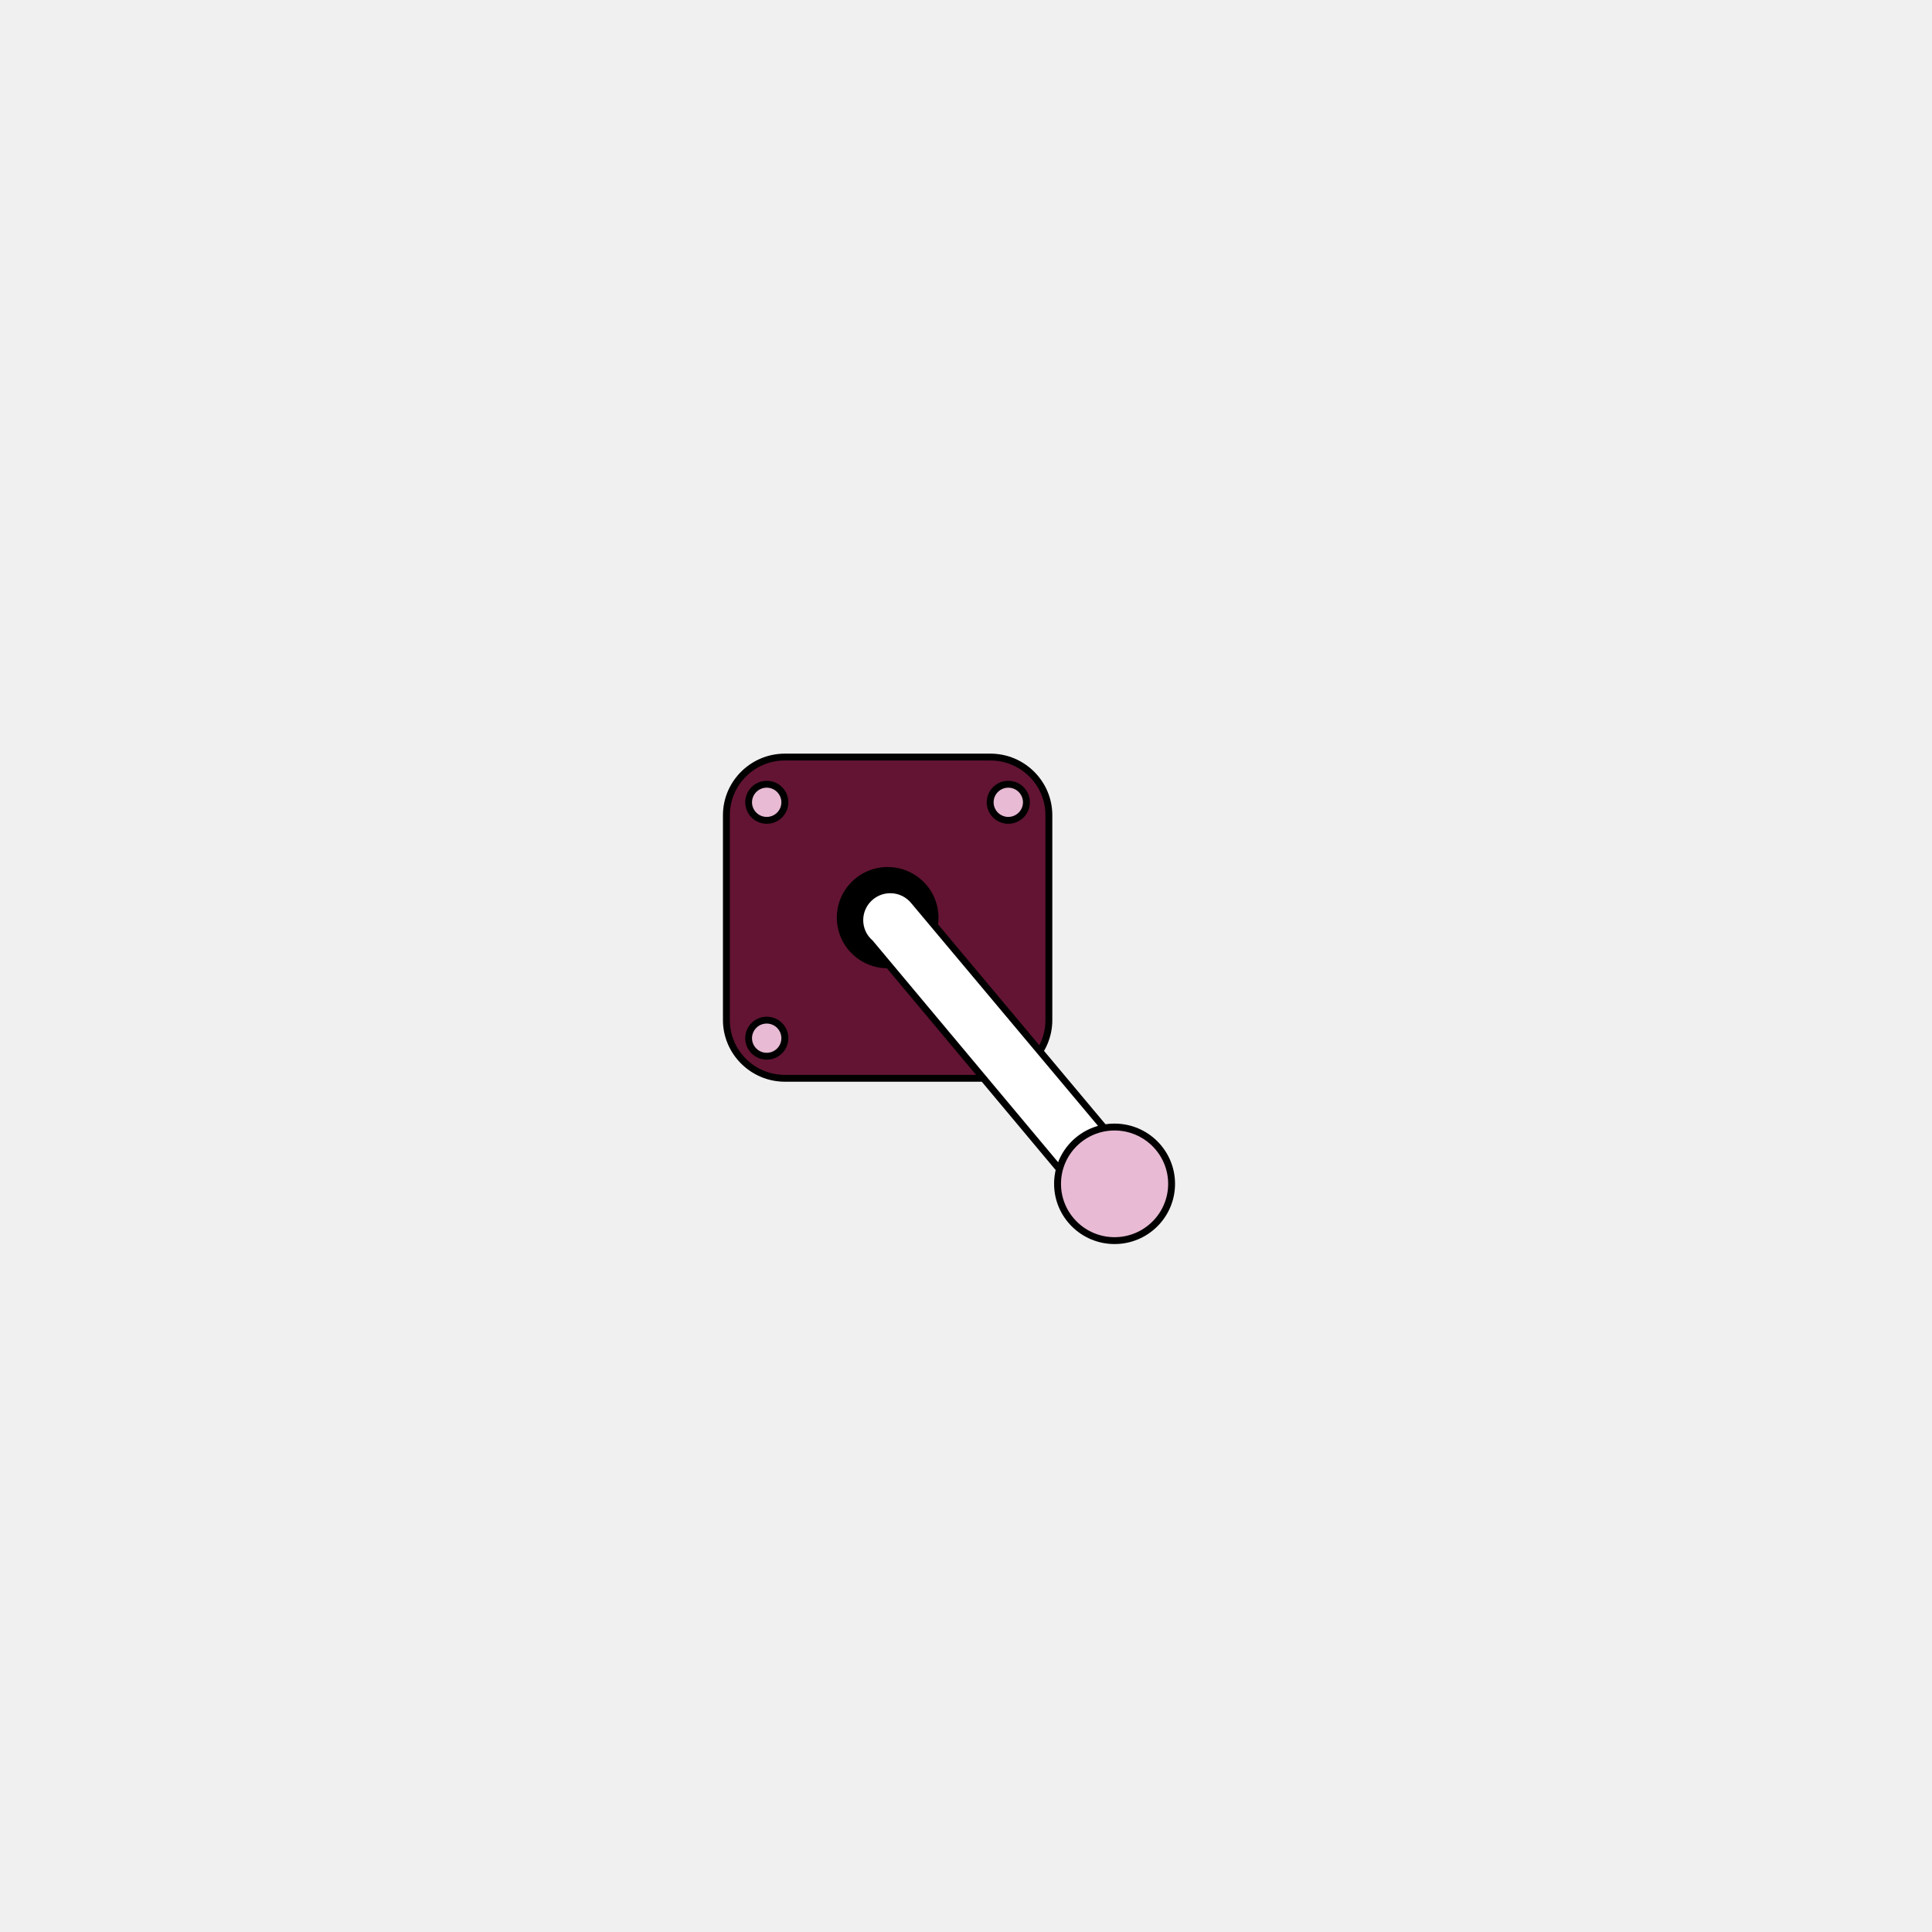
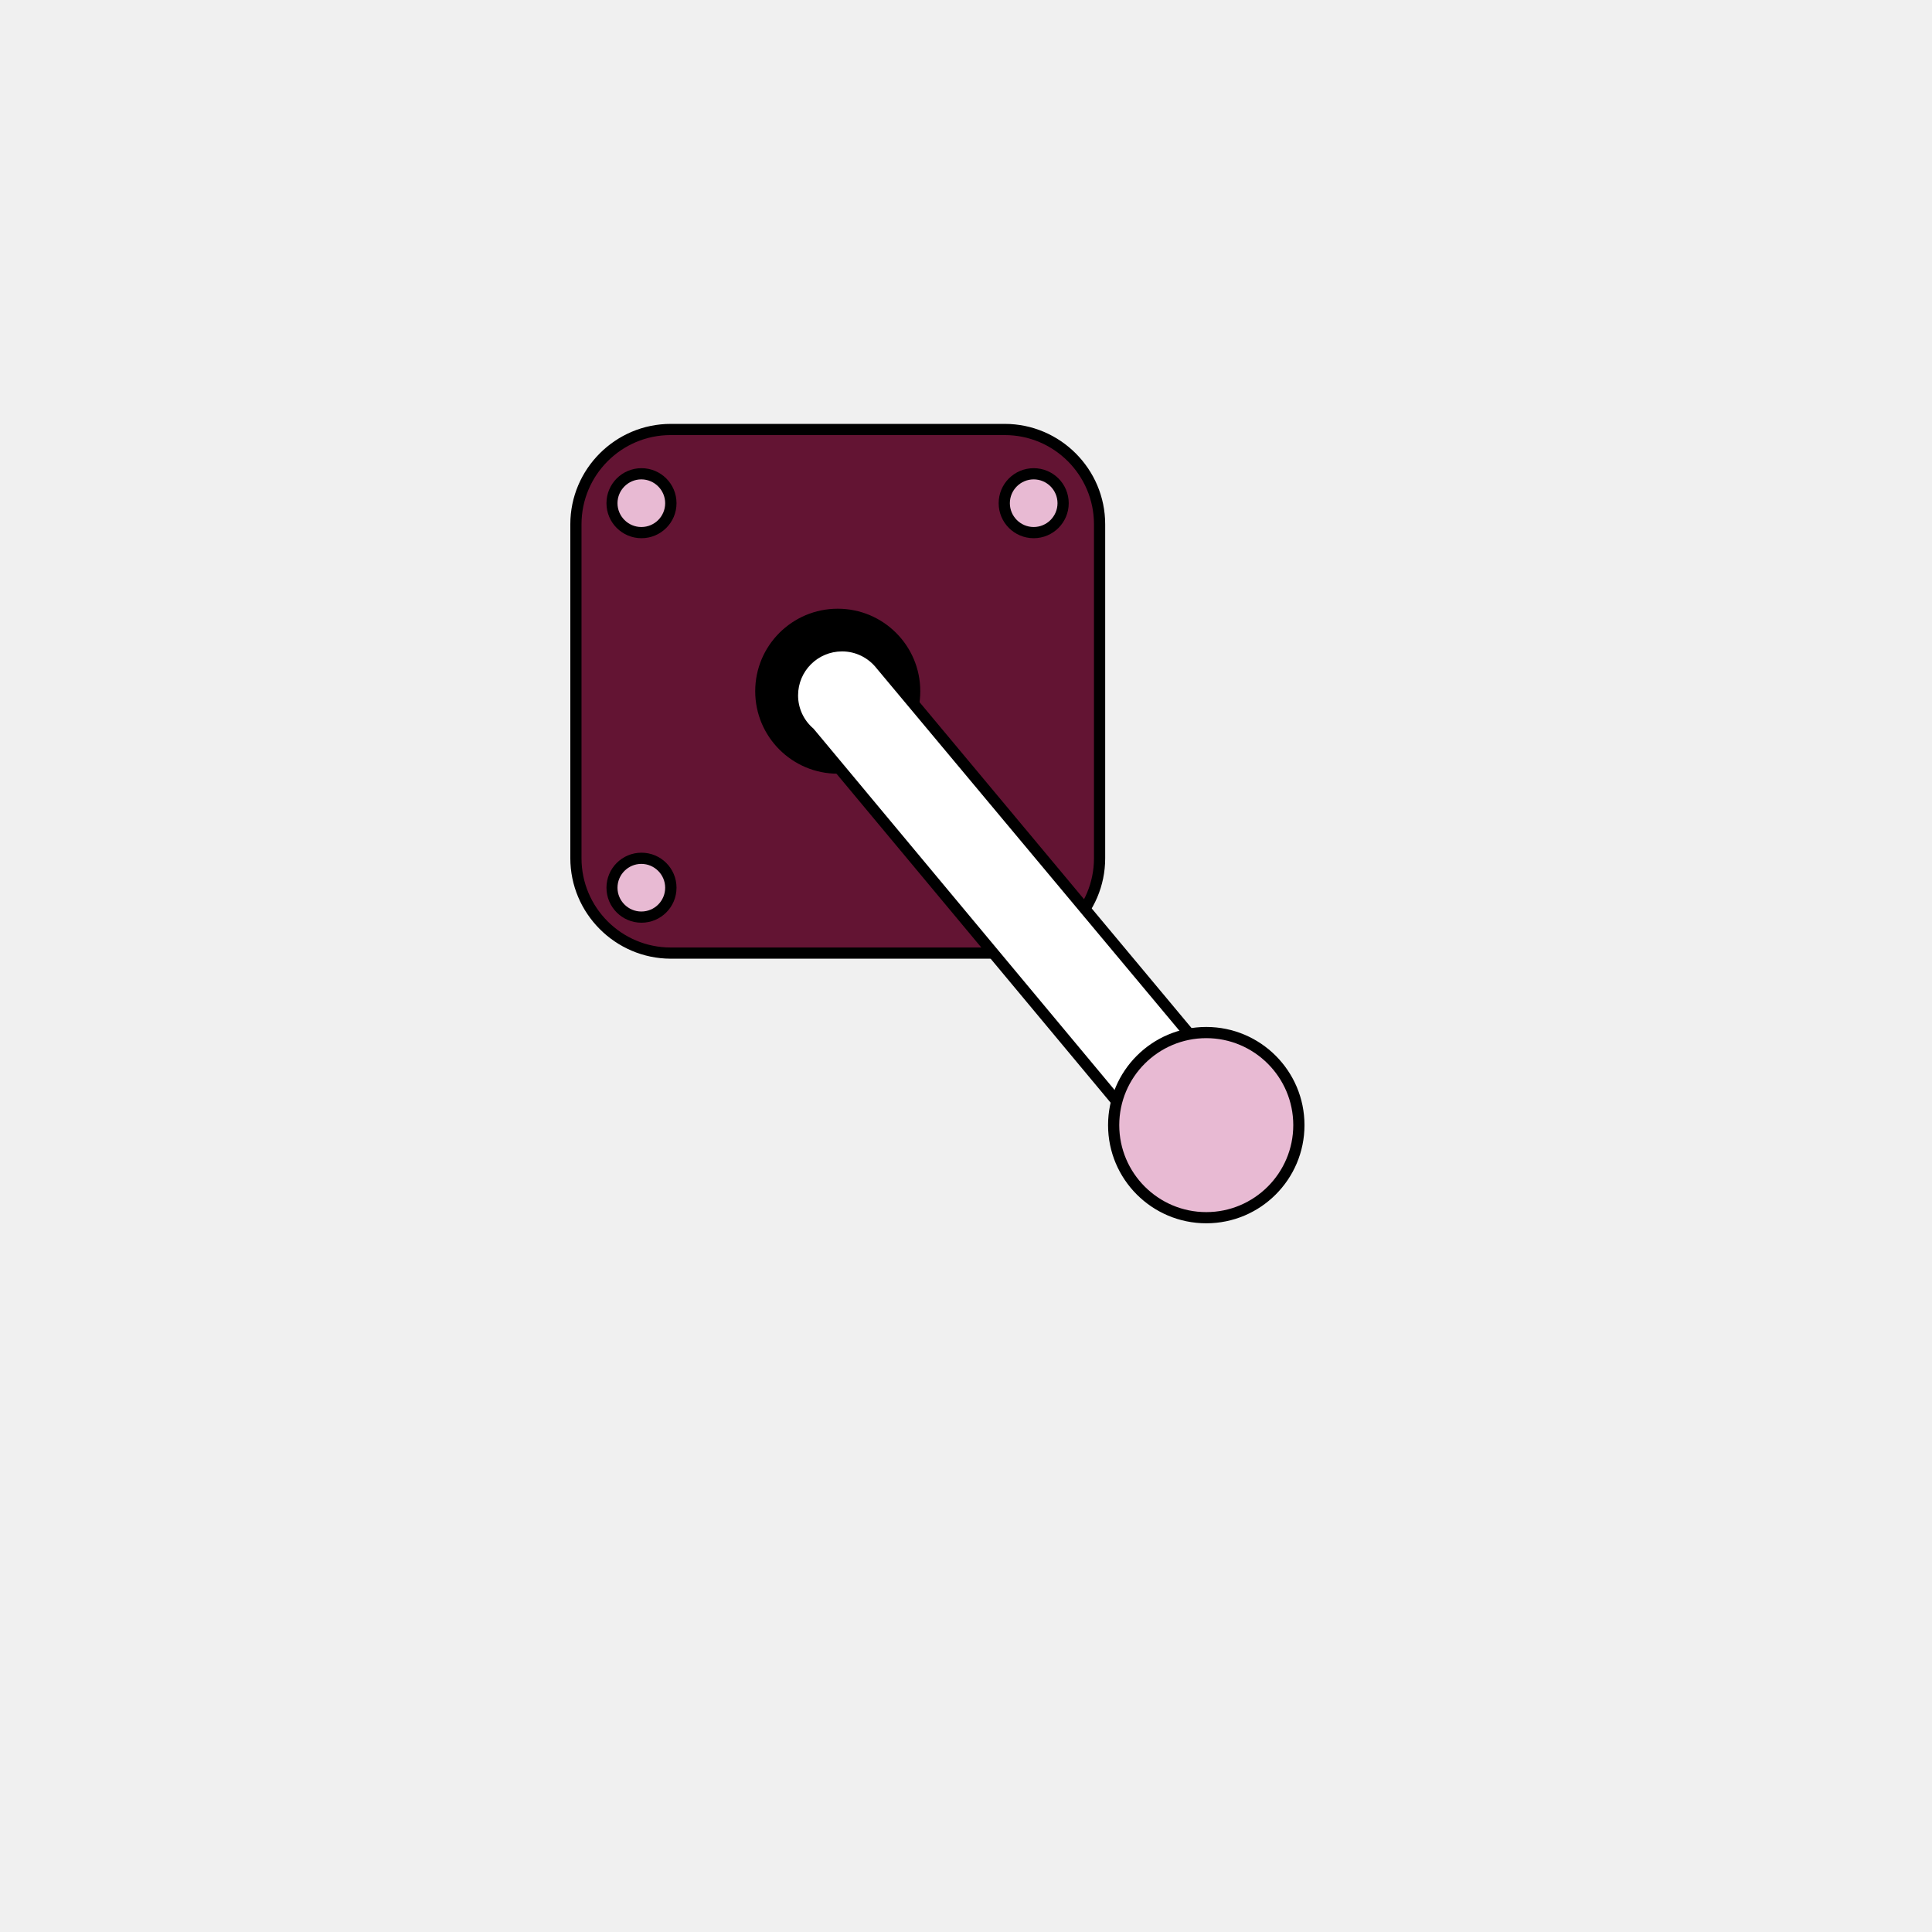
<svg xmlns="http://www.w3.org/2000/svg" width="500" zoomAndPan="magnify" viewBox="0 0 375 375" height="500" preserveAspectRatio="xMidYMid meet" version="1.0">
  <defs>
-     <clipPath id="dea8236ef2">
-       <path d="M 140.324 146.25 L 204 146.25 L 204 210 L 140.324 210 Z M 140.324 146.25 " clip-rule="nonzero" />
+     <clipPath id="0a76e828f0">
+       <path d="M 110.699 82.234 L 215 82.234 L 215 187 L 110.699 187 Z M 110.699 82.234 " clip-rule="nonzero" />
    </clipPath>
-     <clipPath id="290a4d2e9b">
-       <path d="M 140.324 146.25 L 205 146.25 L 205 210 L 140.324 210 Z M 140.324 146.25 " clip-rule="nonzero" />
-     </clipPath>
-     <clipPath id="2dd93ddca3">
-       <path d="M 144 151 L 228.074 151 L 228.074 241.5 L 144 241.5 Z M 144 151 " clip-rule="nonzero" />
+     <clipPath id="9414251f04">
+       <path d="M 117 90 L 253.199 90 L 253.199 237.484 L 117 237.484 Z M 117 90 " clip-rule="nonzero" />
    </clipPath>
  </defs>
-   <g clip-path="url(#dea8236ef2)">
-     <path fill="#631433" d="M 140.996 197.988 L 140.996 158.238 C 140.996 152.012 146.062 146.949 152.332 146.949 L 192.25 146.949 C 198.5 146.949 203.586 151.992 203.586 158.238 L 203.586 198.008 C 203.586 204.23 198.52 209.297 192.25 209.297 L 152.312 209.297 C 146.082 209.277 140.996 204.215 140.996 197.988 Z M 140.996 197.988 " fill-opacity="1" fill-rule="nonzero" />
+   <path fill="#631433" d="M 111.785 166.562 L 111.785 101.766 C 111.785 91.617 120.012 83.363 130.195 83.363 L 195.02 83.363 C 205.168 83.363 213.43 91.59 213.43 101.766 L 213.43 166.594 C 213.43 176.742 205.199 184.996 195.02 184.996 L 130.164 184.996 C 120.043 184.965 111.785 176.711 111.785 166.562 Z M 111.785 166.562 " fill-opacity="1" fill-rule="nonzero" />
+   <g clip-path="url(#0a76e828f0)">
+     <path fill="#000000" d="M 110.699 166.562 L 110.699 101.766 C 110.699 91.031 119.453 82.277 130.195 82.277 L 195.02 82.277 C 205.758 82.277 214.516 91.031 214.516 101.766 L 214.516 166.594 C 214.516 177.332 205.758 186.082 195.02 186.082 L 130.164 186.082 C 119.453 186.051 110.699 177.301 110.699 166.562 Z M 212.34 101.766 C 212.34 92.207 204.578 84.449 195.02 84.449 L 130.164 84.449 C 120.633 84.449 112.871 92.207 112.871 101.766 L 112.871 166.594 C 112.871 176.152 120.633 183.91 130.195 183.91 L 195.02 183.91 C 204.578 183.91 212.34 176.152 212.34 166.594 Z M 212.34 101.766 " fill-opacity="1" fill-rule="nonzero" />
  </g>
-   <g clip-path="url(#290a4d2e9b)">
-     <path fill="#000000" d="M 140.324 197.988 L 140.324 158.238 C 140.324 151.648 145.719 146.281 152.332 146.281 L 192.25 146.281 C 198.863 146.281 204.254 151.648 204.254 158.238 L 204.254 198.008 C 204.254 204.594 198.863 209.961 192.25 209.961 L 152.312 209.961 C 145.719 209.941 140.324 204.574 140.324 197.988 Z M 202.918 158.238 C 202.918 152.375 198.137 147.613 192.25 147.613 L 152.312 147.613 C 146.445 147.613 141.664 152.375 141.664 158.238 L 141.664 198.008 C 141.664 203.871 146.445 208.629 152.332 208.629 L 192.25 208.629 C 198.137 208.629 202.918 203.871 202.918 198.008 Z M 202.918 158.238 " fill-opacity="1" fill-rule="nonzero" />
-   </g>
-   <path fill="#000000" d="M 172.289 168.289 C 177.738 168.289 182.156 172.688 182.156 178.113 C 182.156 183.539 177.738 187.938 172.289 187.938 C 166.844 187.938 162.426 183.539 162.426 178.113 C 162.426 172.688 166.844 168.289 172.289 168.289 Z M 172.289 168.289 " fill-opacity="1" fill-rule="nonzero" />
-   <path fill="#ffffff" d="M 168.906 183.043 C 167.664 181.957 166.879 180.379 166.879 178.605 C 166.879 175.352 169.539 172.707 172.809 172.707 C 174.699 172.707 176.402 173.602 177.473 174.973 L 220.641 226.469 L 211.273 233.664 Z M 168.906 183.043 " fill-opacity="1" fill-rule="nonzero" />
-   <path fill="#000000" d="M 166.211 178.605 C 166.211 174.992 169.176 172.039 172.809 172.039 C 174.852 172.039 176.746 172.953 178.008 174.57 L 221.137 226.051 C 221.25 226.184 221.309 226.371 221.289 226.543 C 221.27 226.715 221.176 226.887 221.039 227 L 211.672 234.199 C 211.387 234.406 210.984 234.367 210.754 234.102 L 168.43 183.5 C 167.016 182.262 166.211 180.473 166.211 178.605 Z M 219.684 226.355 L 176.957 175.41 C 175.941 174.113 174.434 173.371 172.809 173.371 C 169.902 173.371 167.551 175.715 167.551 178.605 C 167.551 180.113 168.199 181.539 169.348 182.527 C 169.367 182.547 169.402 182.566 169.422 182.605 L 211.367 232.75 Z M 219.684 226.355 " fill-opacity="1" fill-rule="nonzero" />
-   <path fill="#e8bad3" d="M 216.336 218.758 C 222.457 218.758 227.406 223.688 227.406 229.781 C 227.406 235.871 222.457 240.805 216.336 240.805 C 210.219 240.805 205.27 235.871 205.27 229.781 C 205.27 223.688 210.219 218.758 216.336 218.758 Z M 195.711 159.227 C 193.762 159.227 192.191 157.664 192.191 155.723 C 192.191 153.781 193.762 152.223 195.711 152.223 C 197.66 152.223 199.227 153.781 199.227 155.723 C 199.227 157.664 197.641 159.227 195.711 159.227 Z M 152.332 155.723 C 152.332 153.781 150.766 152.223 148.812 152.223 C 146.863 152.223 145.297 153.781 145.297 155.723 C 145.297 157.664 146.883 159.227 148.812 159.227 C 150.766 159.227 152.332 157.648 152.332 155.723 Z M 152.332 201.508 C 152.332 199.566 150.766 198.008 148.812 198.008 C 146.863 198.008 145.297 199.566 145.297 201.508 C 145.297 203.453 146.863 205.012 148.812 205.012 C 150.766 205.012 152.332 203.434 152.332 201.508 Z M 152.332 201.508 " fill-opacity="1" fill-rule="nonzero" />
-   <g clip-path="url(#2dd93ddca3)">
-     <path fill="#000000" d="M 191.523 155.723 C 191.523 153.422 193.398 151.555 195.711 151.555 C 198.023 151.555 199.898 153.422 199.898 155.723 C 199.898 158.027 198.023 159.895 195.711 159.895 C 193.398 159.895 191.523 158.027 191.523 155.723 Z M 198.559 155.723 C 198.559 154.164 197.277 152.887 195.711 152.887 C 194.141 152.887 192.859 154.164 192.859 155.723 C 192.859 157.285 194.141 158.562 195.711 158.562 C 197.277 158.562 198.559 157.285 198.559 155.723 Z M 144.648 155.723 C 144.648 153.422 146.52 151.555 148.832 151.555 C 151.148 151.555 153.02 153.422 153.02 155.723 C 153.02 158.027 151.148 159.895 148.832 159.895 C 146.52 159.895 144.648 158.027 144.648 155.723 Z M 151.664 155.723 C 151.664 154.164 150.383 152.887 148.812 152.887 C 147.246 152.887 145.965 154.164 145.965 155.723 C 145.965 157.285 147.246 158.562 148.812 158.562 C 150.402 158.562 151.664 157.285 151.664 155.723 Z M 144.648 201.508 C 144.648 199.207 146.52 197.34 148.832 197.34 C 151.148 197.34 153.02 199.207 153.02 201.508 C 153.02 203.812 151.148 205.68 148.832 205.68 C 146.52 205.68 144.648 203.812 144.648 201.508 Z M 151.664 201.508 C 151.664 199.949 150.383 198.672 148.812 198.672 C 147.246 198.672 145.965 199.949 145.965 201.508 C 145.965 203.07 147.246 204.348 148.812 204.348 C 150.402 204.348 151.664 203.07 151.664 201.508 Z M 204.598 229.781 C 204.598 223.328 209.855 218.09 216.336 218.09 C 222.82 218.09 228.074 223.328 228.074 229.781 C 228.074 236.234 222.82 241.469 216.336 241.469 C 209.855 241.469 204.598 236.234 204.598 229.781 Z M 226.738 229.781 C 226.738 224.07 222.074 219.426 216.336 219.426 C 210.602 219.426 205.938 224.07 205.938 229.781 C 205.938 235.492 210.602 240.137 216.336 240.137 C 222.074 240.137 226.738 235.492 226.738 229.781 Z M 226.738 229.781 " fill-opacity="1" fill-rule="nonzero" />
+   <path fill="#000000" d="M 162.605 118.152 C 171.453 118.152 178.625 125.32 178.625 134.164 C 178.625 143.008 171.453 150.176 162.605 150.176 C 153.758 150.176 146.586 143.008 146.586 134.164 C 146.586 125.32 153.758 118.152 162.605 118.152 Z M 162.605 118.152 " fill-opacity="1" fill-rule="nonzero" />
+   <path fill="#ffffff" d="M 157.109 142.203 C 155.094 140.434 153.82 137.855 153.82 134.973 C 153.82 129.664 158.137 125.352 163.445 125.352 C 166.52 125.352 169.281 126.809 171.02 129.043 L 241.121 212.988 L 225.91 224.715 Z M 157.109 142.203 " fill-opacity="1" fill-rule="nonzero" />
+   <path fill="#000000" d="M 152.734 134.973 C 152.734 129.074 157.547 124.266 163.445 124.266 C 166.766 124.266 169.84 125.754 171.891 128.391 L 241.93 212.305 C 242.113 212.52 242.207 212.832 242.176 213.109 C 242.145 213.391 241.988 213.668 241.773 213.855 L 226.559 225.586 C 226.094 225.926 225.441 225.863 225.07 225.43 L 156.336 142.945 C 154.039 140.93 152.734 138.012 152.734 134.973 Z M 239.57 212.801 L 170.18 129.758 C 168.535 127.648 166.082 126.438 163.445 126.438 C 158.727 126.438 154.906 130.254 154.906 134.973 C 154.906 137.422 155.961 139.75 157.824 141.363 C 157.855 141.395 157.918 141.426 157.949 141.488 L 226.062 223.227 Z M 239.57 212.801 " fill-opacity="1" fill-rule="nonzero" />
+   <path fill="#e8bad3" d="M 234.137 200.418 C 244.07 200.418 252.109 208.457 252.109 218.387 C 252.109 228.316 244.07 236.355 234.137 236.355 C 224.199 236.355 216.16 228.316 216.16 218.387 C 216.16 208.457 224.199 200.418 234.137 200.418 Z M 200.637 103.379 C 197.469 103.379 194.926 100.836 194.926 97.672 C 194.926 94.504 197.469 91.961 200.637 91.961 C 203.805 91.961 206.348 94.504 206.348 97.672 C 206.348 100.836 203.773 103.379 200.637 103.379 Z M 130.195 97.672 C 130.195 94.504 127.648 91.961 124.48 91.961 C 121.316 91.961 118.77 94.504 118.77 97.672 C 118.77 100.836 121.348 103.379 124.48 103.379 C 127.648 103.379 130.195 100.805 130.195 97.672 Z M 130.195 172.305 C 130.195 169.137 127.648 166.594 124.48 166.594 C 121.316 166.594 118.77 169.137 118.77 172.305 C 118.77 175.469 121.316 178.012 124.48 178.012 C 127.648 178.012 130.195 175.438 130.195 172.305 Z M 130.195 172.305 " fill-opacity="1" fill-rule="nonzero" />
+   <g clip-path="url(#9414251f04)">
+     <path fill="#000000" d="M 193.84 97.672 C 193.84 93.914 196.879 90.875 200.637 90.875 C 204.395 90.875 207.438 93.914 207.438 97.672 C 207.438 101.426 204.395 104.465 200.637 104.465 C 196.879 104.465 193.84 101.426 193.84 97.672 Z M 205.262 97.672 C 205.262 95.125 203.184 93.047 200.637 93.047 C 198.09 93.047 196.012 95.125 196.012 97.672 C 196.012 100.215 198.09 102.293 200.637 102.293 C 203.184 102.293 205.262 100.215 205.262 97.672 Z M 117.715 97.672 C 117.715 93.914 120.758 90.875 124.512 90.875 C 128.27 90.875 131.312 93.914 131.312 97.672 C 131.312 101.426 128.27 104.465 124.512 104.465 C 120.758 104.465 117.715 101.426 117.715 97.672 Z M 129.109 97.672 C 129.109 95.125 127.027 93.047 124.48 93.047 C 121.938 93.047 119.855 95.125 119.855 97.672 C 119.855 100.215 121.938 102.293 124.48 102.293 C 127.059 102.293 129.109 100.215 129.109 97.672 Z M 117.715 172.305 C 117.715 168.547 120.758 165.508 124.512 165.508 C 128.27 165.508 131.312 168.547 131.312 172.305 C 131.312 176.059 128.27 179.098 124.512 179.098 C 120.758 179.098 117.715 176.059 117.715 172.305 Z M 129.109 172.305 C 129.109 169.758 127.027 167.68 124.48 167.68 C 121.938 167.68 119.855 169.758 119.855 172.305 C 119.855 174.848 121.938 176.926 124.48 176.926 C 127.059 176.926 129.109 174.848 129.109 172.305 Z M 215.074 218.387 C 215.074 207.867 223.609 199.332 234.137 199.332 C 244.66 199.332 253.199 207.867 253.199 218.387 C 253.199 228.906 244.66 237.441 234.137 237.441 C 223.609 237.441 215.074 228.906 215.074 218.387 Z M 251.023 218.387 C 251.023 209.078 243.449 201.504 234.137 201.504 C 224.82 201.504 217.246 209.078 217.246 218.387 C 217.246 227.695 224.82 235.27 234.137 235.27 C 243.449 235.27 251.023 227.695 251.023 218.387 Z M 251.023 218.387 " fill-opacity="1" fill-rule="nonzero" />
  </g>
</svg>
